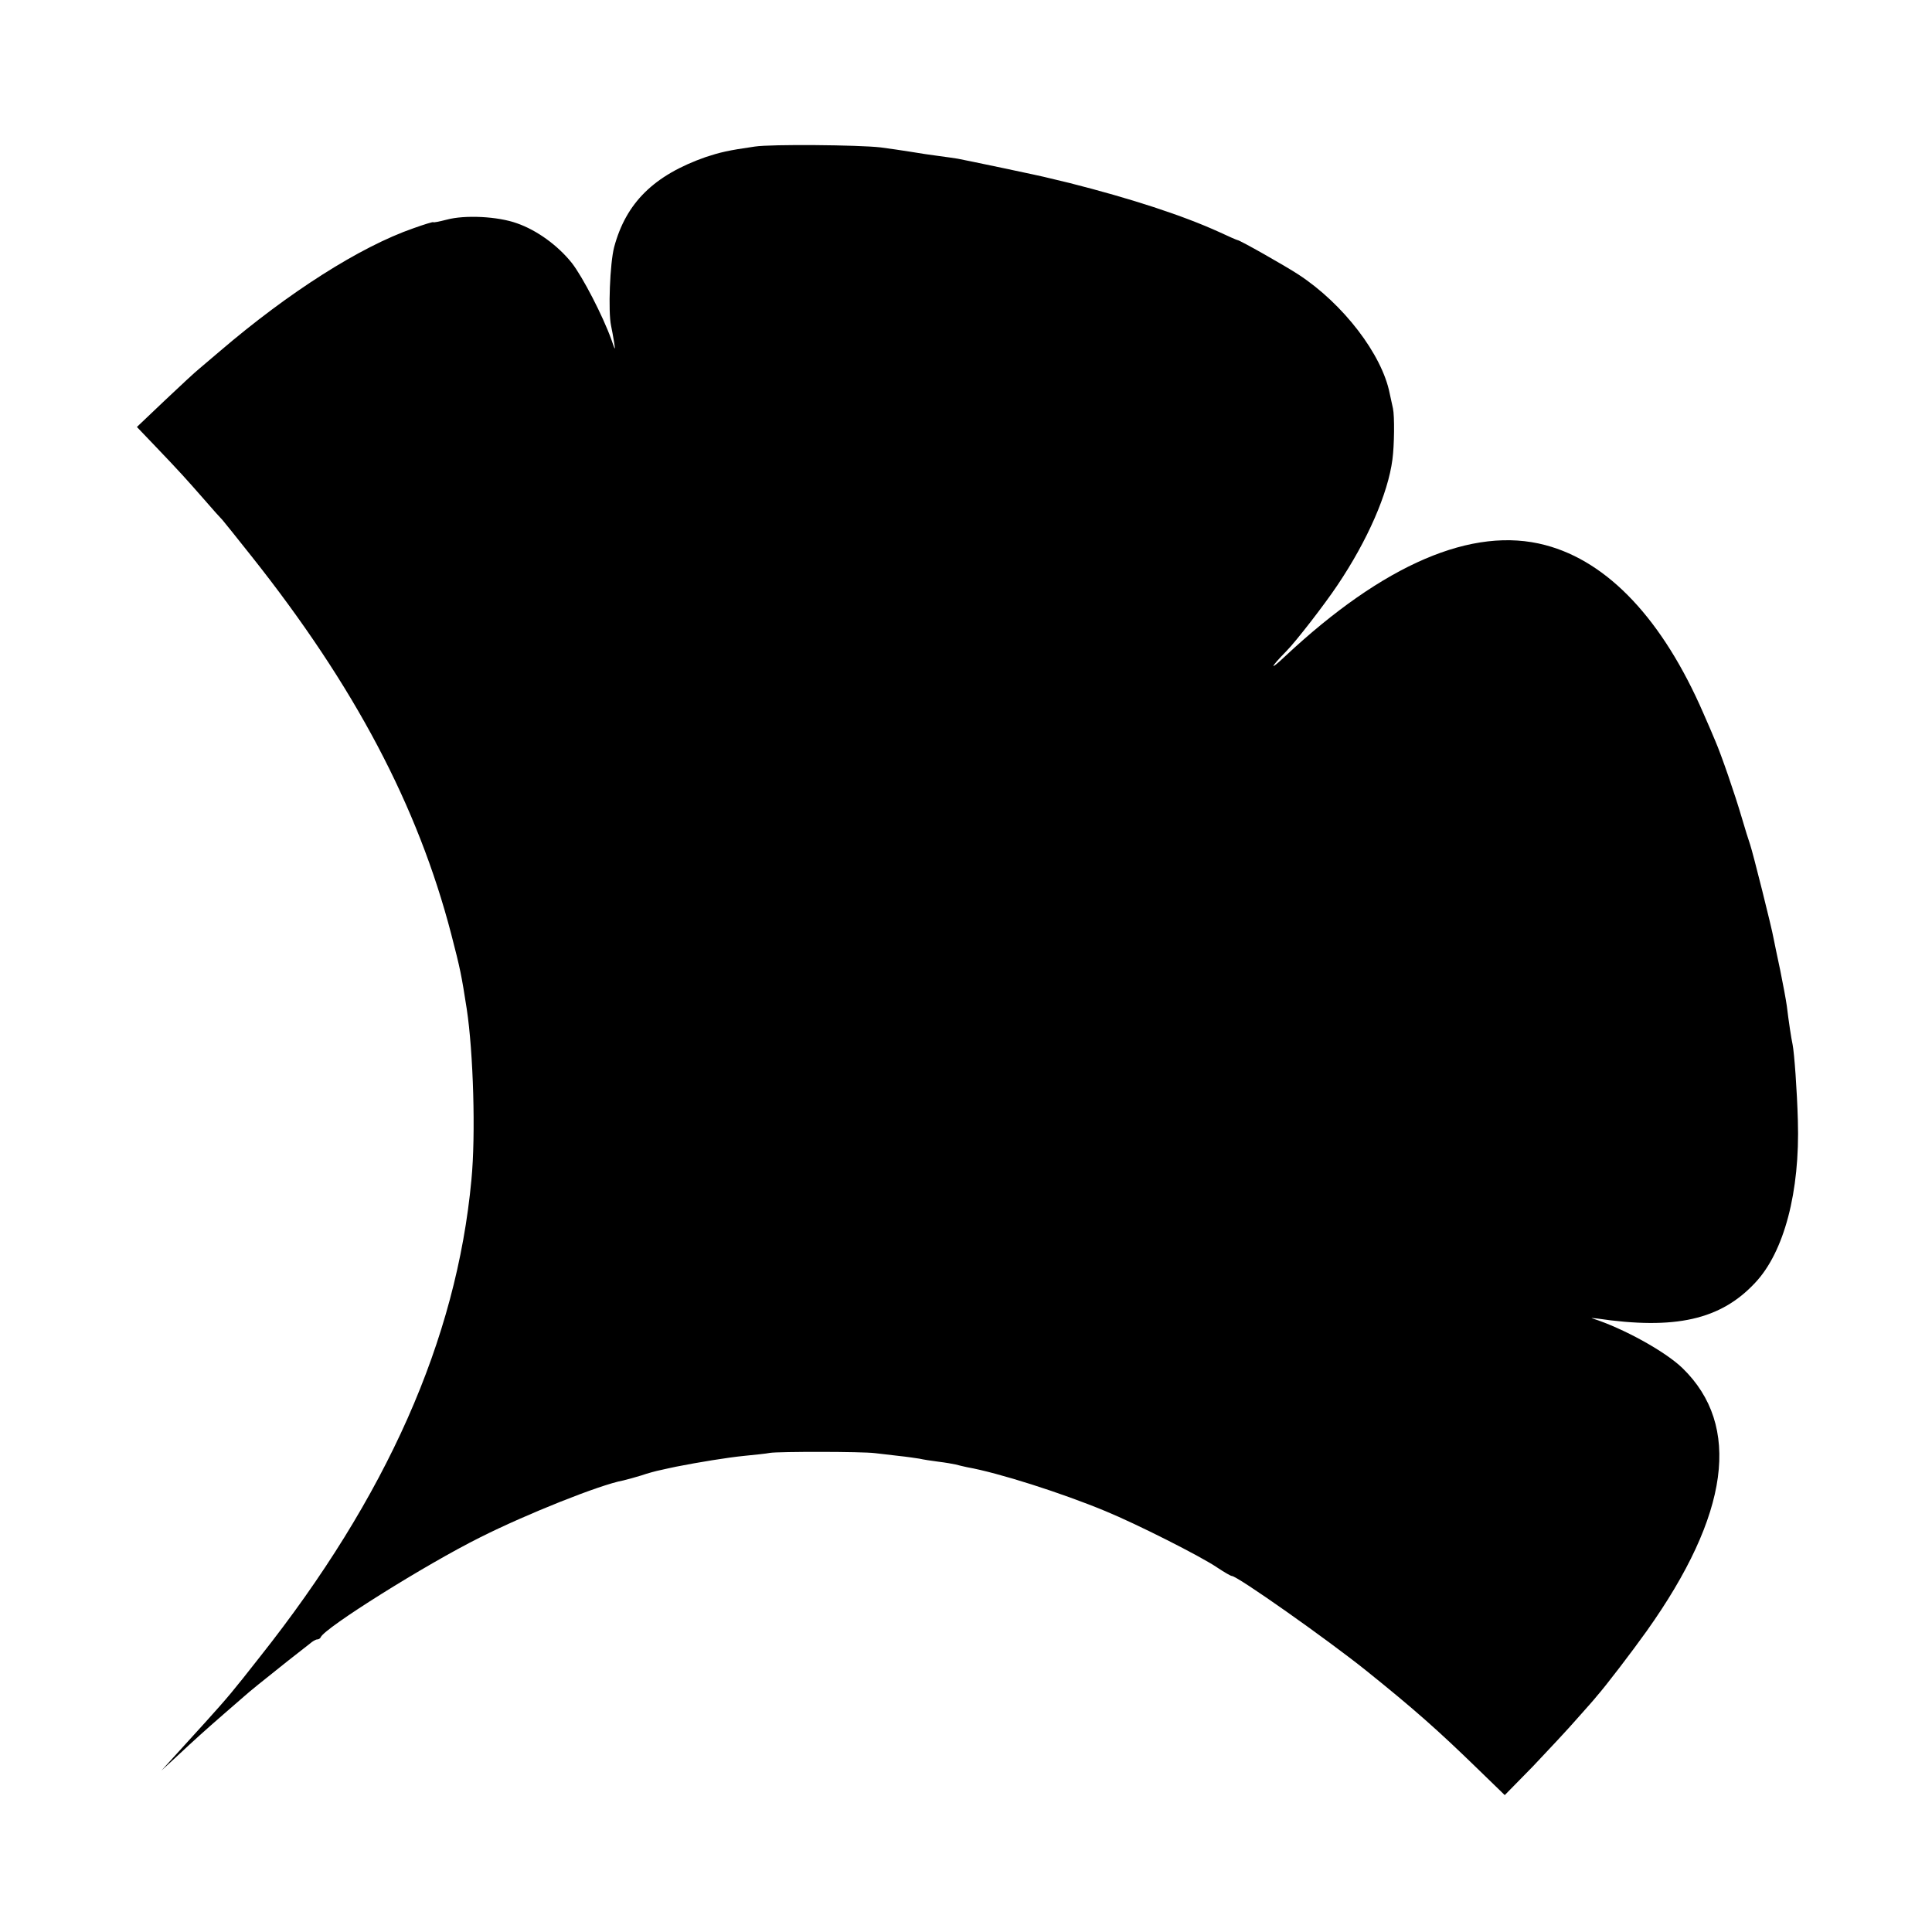
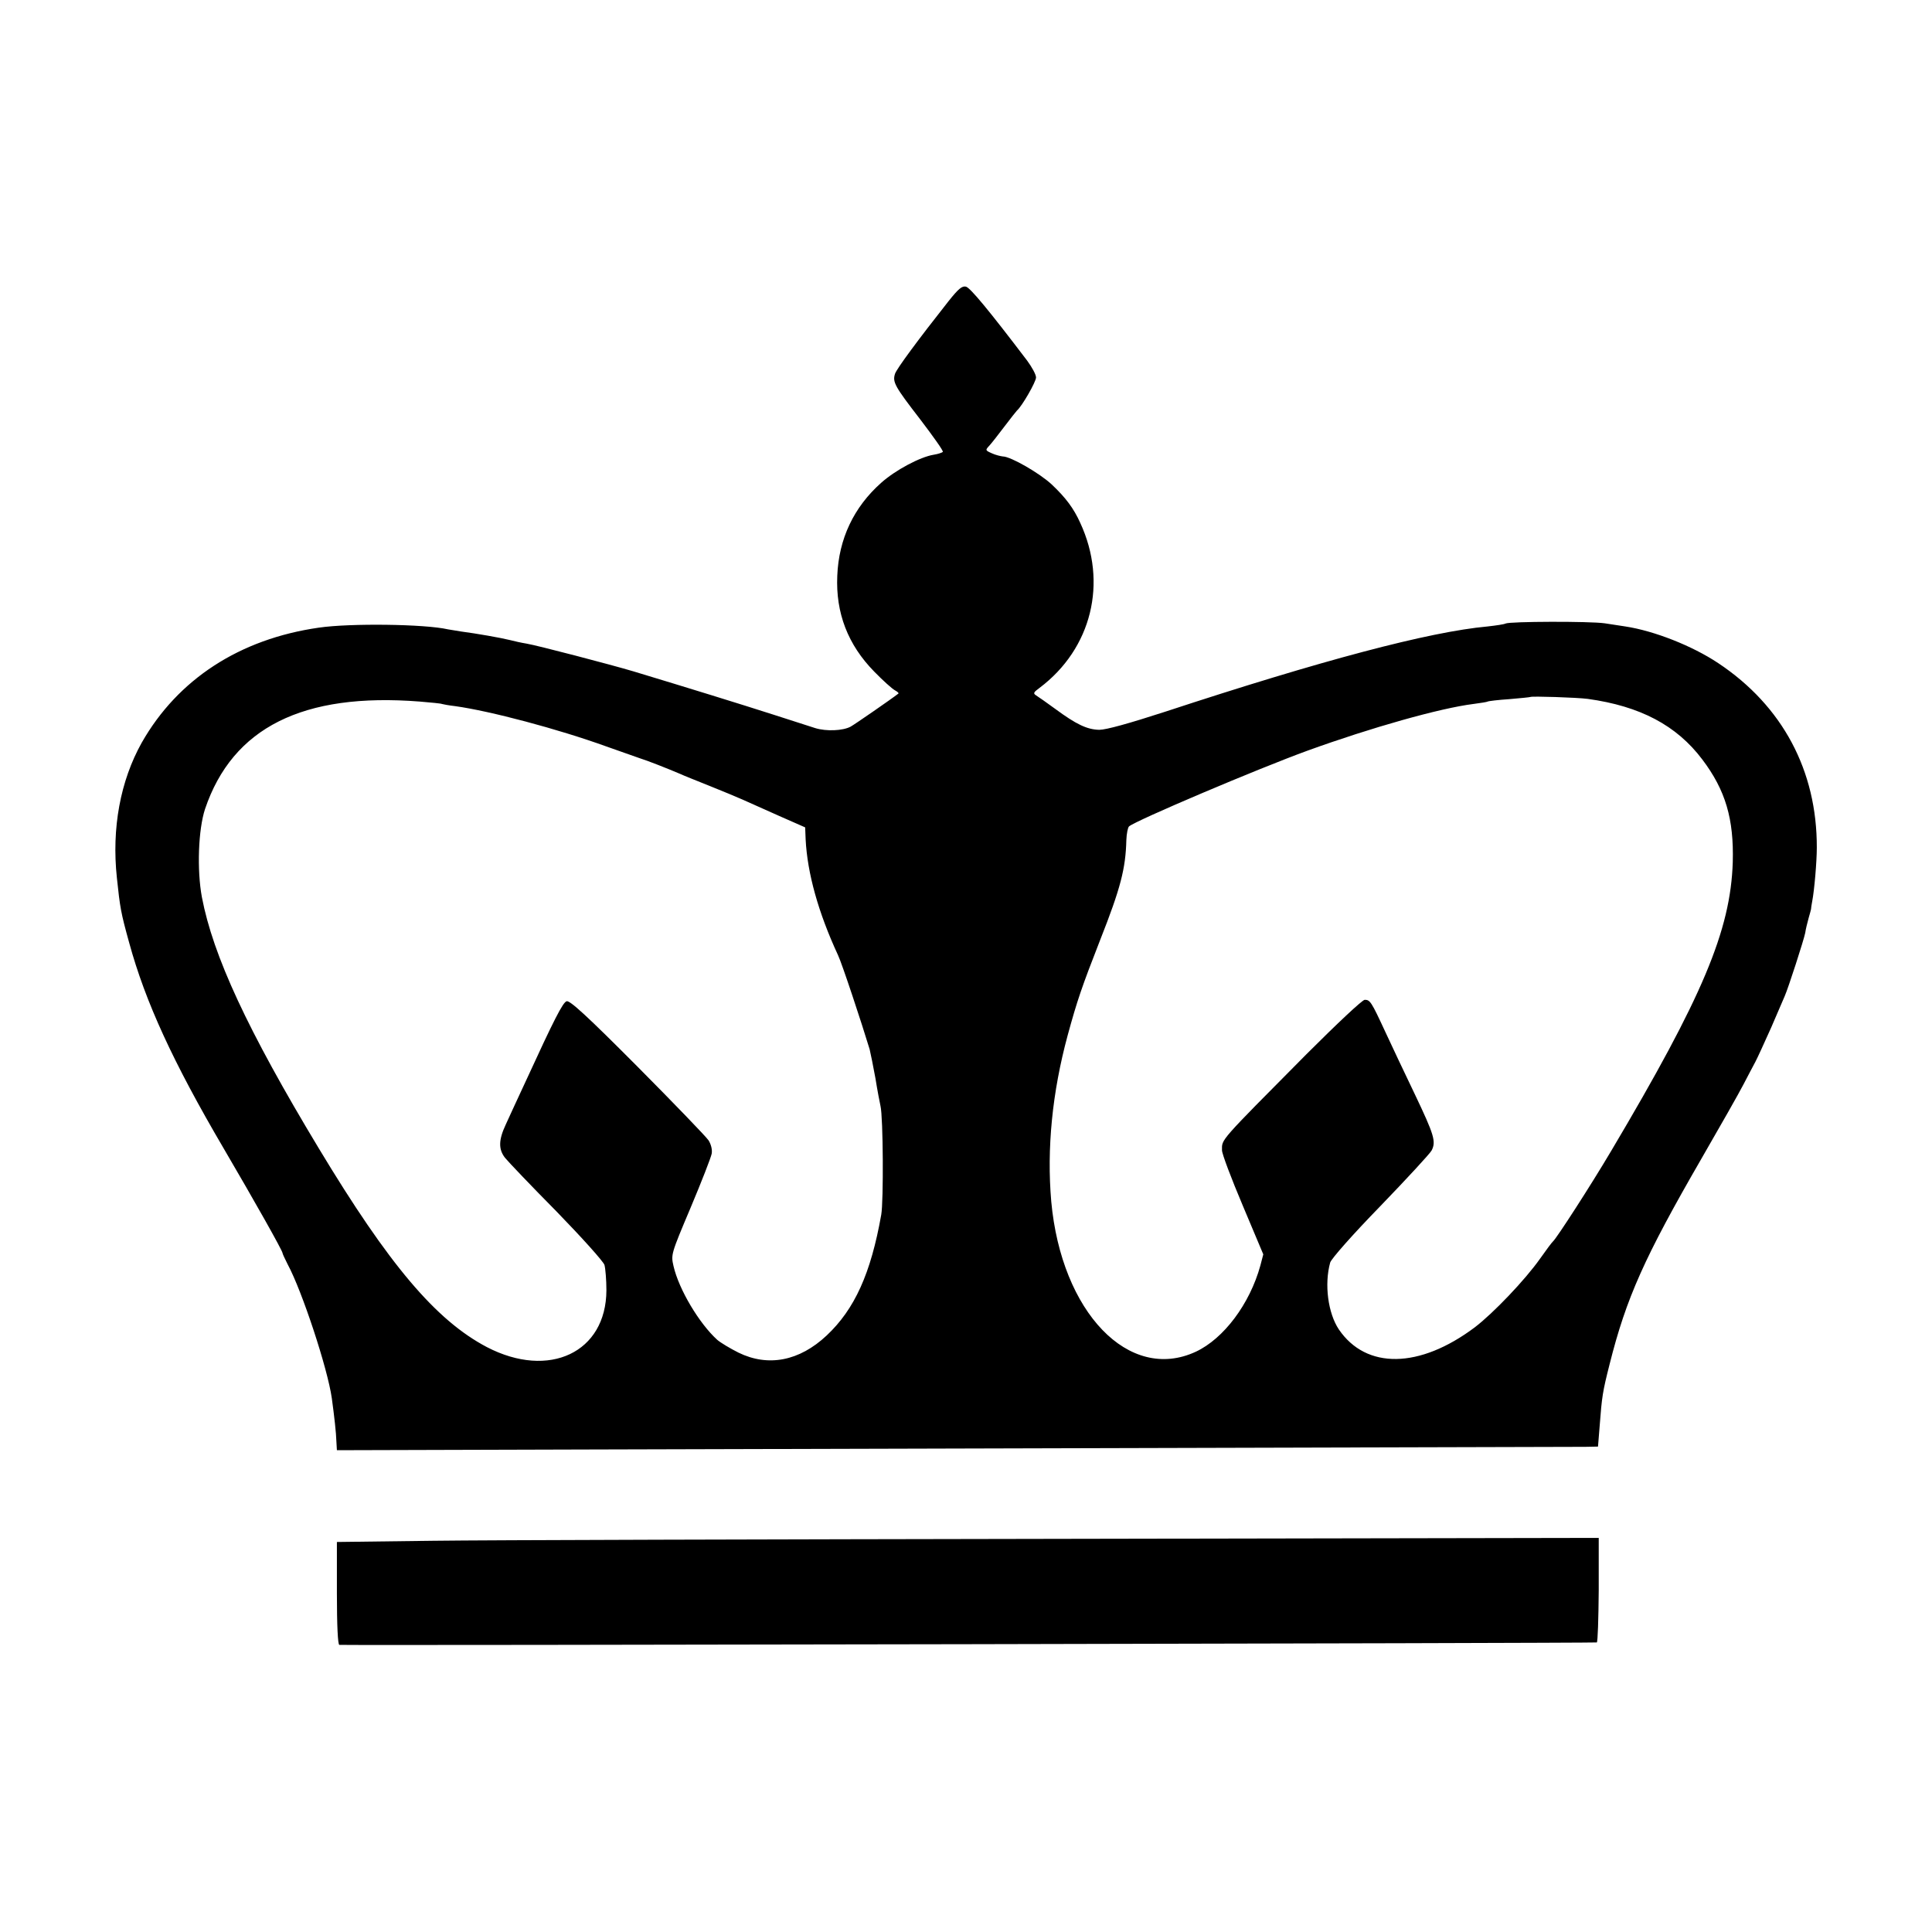
- <svg xmlns="http://www.w3.org/2000/svg" version="1.0" width="700pt" height="700pt" viewBox="0 0 700 700" preserveAspectRatio="xMidYMid meet">
-   <g transform="translate(0,700) scale(0.1,-0.1)" fill="#000000" stroke="none">
-     <path d="M2735 6469 c-98 -14 -126 -21 -178 -38 -188 -66 -289 -166 -332 -327 -15 -58 -22 -232 -11 -284 3 -14 8 -41 11 -60 5 -32 4 -31 -10 10 -31 86 -104 227 -143 277 -51 64 -127 119 -199 144 -69 25 -189 31 -255 13 -27 -7 -48 -11 -48 -9 0 2 -33 -8 -72 -22 -193 -67 -452 -232 -702 -446 -27 -23 -60 -51 -73 -62 -14 -11 -70 -63 -126 -116 l-101 -96 66 -69 c90 -94 114 -121 178 -194 30 -35 60 -68 66 -74 5 -6 53 -65 105 -131 374 -471 603 -905 724 -1370 33 -127 37 -148 56 -270 24 -157 33 -457 17 -620 -54 -579 -307 -1149 -767 -1729 -98 -125 -114 -144 -196 -235 -54 -59 -60 -66 -120 -132 l-40 -44 50 46 c76 71 104 96 175 158 36 31 70 61 76 66 14 13 72 60 154 125 36 28 73 57 83 65 9 8 21 15 26 15 5 0 11 3 13 8 14 34 381 264 578 362 167 84 435 191 518 206 13 3 42 11 65 18 23 8 56 17 72 20 17 4 41 9 55 12 81 16 185 33 245 39 39 4 81 8 95 11 32 5 334 5 380 -1 19 -2 58 -7 86 -10 29 -3 62 -8 75 -10 13 -3 44 -8 69 -11 25 -3 53 -8 62 -10 10 -3 29 -7 42 -10 113 -20 342 -93 501 -159 112 -46 346 -164 406 -205 24 -16 48 -30 52 -30 20 0 346 -230 487 -343 173 -139 259 -215 403 -355 l99 -96 102 104 c55 58 128 136 161 174 33 37 65 73 70 80 32 36 129 163 181 236 301 423 344 745 130 953 -63 61 -216 145 -326 180 -8 2 -1 2 15 0 284 -42 449 -5 574 129 105 111 163 330 155 588 -3 110 -13 245 -19 275 -5 23 -14 82 -21 140 -3 22 -14 81 -24 130 -11 50 -21 101 -24 115 -6 36 -75 311 -85 340 -5 14 -19 59 -31 100 -24 82 -74 227 -95 275 -7 17 -26 62 -43 100 -147 339 -345 550 -573 610 -263 70 -586 -69 -944 -404 -57 -54 -54 -41 5 19 35 35 140 171 186 240 109 162 183 332 199 455 7 51 8 158 2 185 -2 8 -7 33 -12 55 -28 141 -168 324 -330 430 -47 31 -213 125 -221 125 -2 0 -32 13 -66 29 -134 61 -322 122 -543 178 -33 8 -67 16 -75 18 -25 7 -303 65 -330 70 -14 2 -45 7 -70 10 -25 3 -70 10 -100 15 -30 5 -80 12 -110 16 -79 9 -396 12 -455 3z" />
+ <svg xmlns="http://www.w3.org/2000/svg" version="1.0" width="800pt" height="800pt" viewBox="0 0 800 800" preserveAspectRatio="xMidYMid meet">
+   <g transform="translate(0,800) scale(0.1,-0.1)" fill="#000000" stroke="none">
+     <path d="M3927 6752 c-124 -157 -215 -280 -221 -300 -11 -34 -1 -52 104 -188 54 -71 97 -131 94 -135 -2 -3 -19 -9 -38 -12 -56 -9 -159 -64 -217 -116 -114 -101 -176 -233 -182 -385 -7 -154 44 -286 153 -397 36 -37 74 -71 85 -77 11 -6 18 -12 15 -14 -28 -22 -183 -129 -198 -137 -32 -17 -100 -20 -146 -6 -22 7 -99 32 -171 55 -140 45 -357 112 -582 180 -94 28 -400 108 -443 115 -19 3 -51 10 -70 15 -36 9 -138 27 -200 35 -19 3 -44 7 -55 9 -95 22 -405 26 -535 7 -328 -47 -584 -214 -733 -476 -89 -159 -125 -355 -103 -560 13 -123 16 -143 51 -269 67 -245 182 -495 391 -851 130 -222 244 -424 244 -434 0 -3 10 -24 21 -46 60 -111 166 -433 183 -555 10 -73 18 -143 19 -180 l2 -35 1055 3 c2539 7 4069 11 4116 11 l51 1 7 87 c9 119 12 140 41 254 69 275 145 444 379 849 78 135 157 274 175 309 18 34 40 77 50 95 9 17 38 81 65 141 26 61 51 119 56 130 15 34 79 232 85 262 2 15 9 43 14 61 5 18 10 35 10 37 0 3 2 18 5 33 9 47 19 165 19 222 1 319 -142 587 -408 764 -108 72 -266 134 -385 152 -14 2 -52 8 -85 13 -62 9 -395 8 -411 -1 -5 -3 -38 -8 -74 -12 -242 -22 -687 -140 -1335 -353 -151 -49 -245 -75 -273 -75 -50 1 -95 22 -183 87 -34 25 -70 50 -78 55 -14 9 -12 13 14 32 215 162 283 435 168 683 -27 60 -60 104 -117 158 -50 47 -171 117 -204 117 -9 1 -30 6 -45 13 -27 12 -28 13 -10 32 10 11 38 47 63 80 25 33 48 62 51 65 21 18 79 119 79 137 0 12 -17 43 -37 70 -158 208 -235 301 -253 306 -16 4 -31 -8 -73 -61z m2648 -1646 c216 -30 367 -109 474 -251 96 -127 131 -246 126 -425 -9 -283 -125 -558 -503 -1195 -87 -147 -227 -363 -241 -375 -4 -3 -28 -35 -54 -72 -62 -88 -194 -226 -270 -284 -229 -172 -450 -175 -563 -9 -45 67 -61 187 -36 277 4 15 93 116 207 233 110 114 206 218 213 231 19 37 11 64 -70 234 -41 85 -96 202 -123 260 -57 123 -62 130 -84 130 -10 0 -118 -102 -242 -226 -365 -368 -349 -350 -349 -397 0 -15 39 -118 86 -229 l85 -202 -12 -46 c-44 -160 -152 -303 -267 -357 -277 -129 -557 163 -599 622 -19 219 4 452 68 688 39 143 58 199 135 396 84 213 105 294 108 413 1 26 6 51 11 56 27 24 536 240 740 314 262 95 549 176 686 193 30 4 56 8 59 10 3 2 44 7 90 10 47 4 86 8 87 9 5 4 193 -2 238 -8z m-4837 -11 c48 -4 89 -8 92 -10 3 -1 28 -6 55 -9 144 -20 424 -94 626 -167 63 -22 125 -44 139 -49 27 -8 116 -43 165 -64 17 -8 73 -30 125 -51 52 -21 113 -46 135 -56 22 -10 89 -40 150 -67 l109 -48 2 -50 c7 -139 52 -302 134 -479 16 -33 99 -284 131 -390 4 -16 15 -71 24 -120 8 -50 18 -102 21 -115 11 -46 13 -394 3 -450 -43 -243 -110 -391 -226 -500 -113 -106 -242 -131 -365 -71 -34 17 -74 41 -88 53 -75 68 -159 209 -181 305 -11 48 -11 49 71 243 45 107 84 207 87 223 3 17 -3 39 -13 55 -10 15 -142 152 -294 305 -210 211 -281 276 -294 271 -16 -6 -51 -74 -168 -329 -33 -71 -71 -153 -84 -182 -30 -64 -30 -102 -3 -137 12 -15 107 -115 213 -222 105 -108 195 -208 199 -222 4 -15 8 -62 8 -105 -1 -257 -237 -369 -495 -235 -211 111 -405 340 -696 823 -295 489 -438 798 -484 1040 -21 113 -15 280 13 365 114 337 405 483 889 445z" />
+     <path d="M1795 1620 l-400 -5 0 -212 c0 -135 4 -213 10 -214 24 -3 5181 7 5207 10 4 1 7 98 8 217 l0 216 -2213 -4 c-1216 -2 -2392 -5 -2612 -8z" />
  </g>
</svg>
